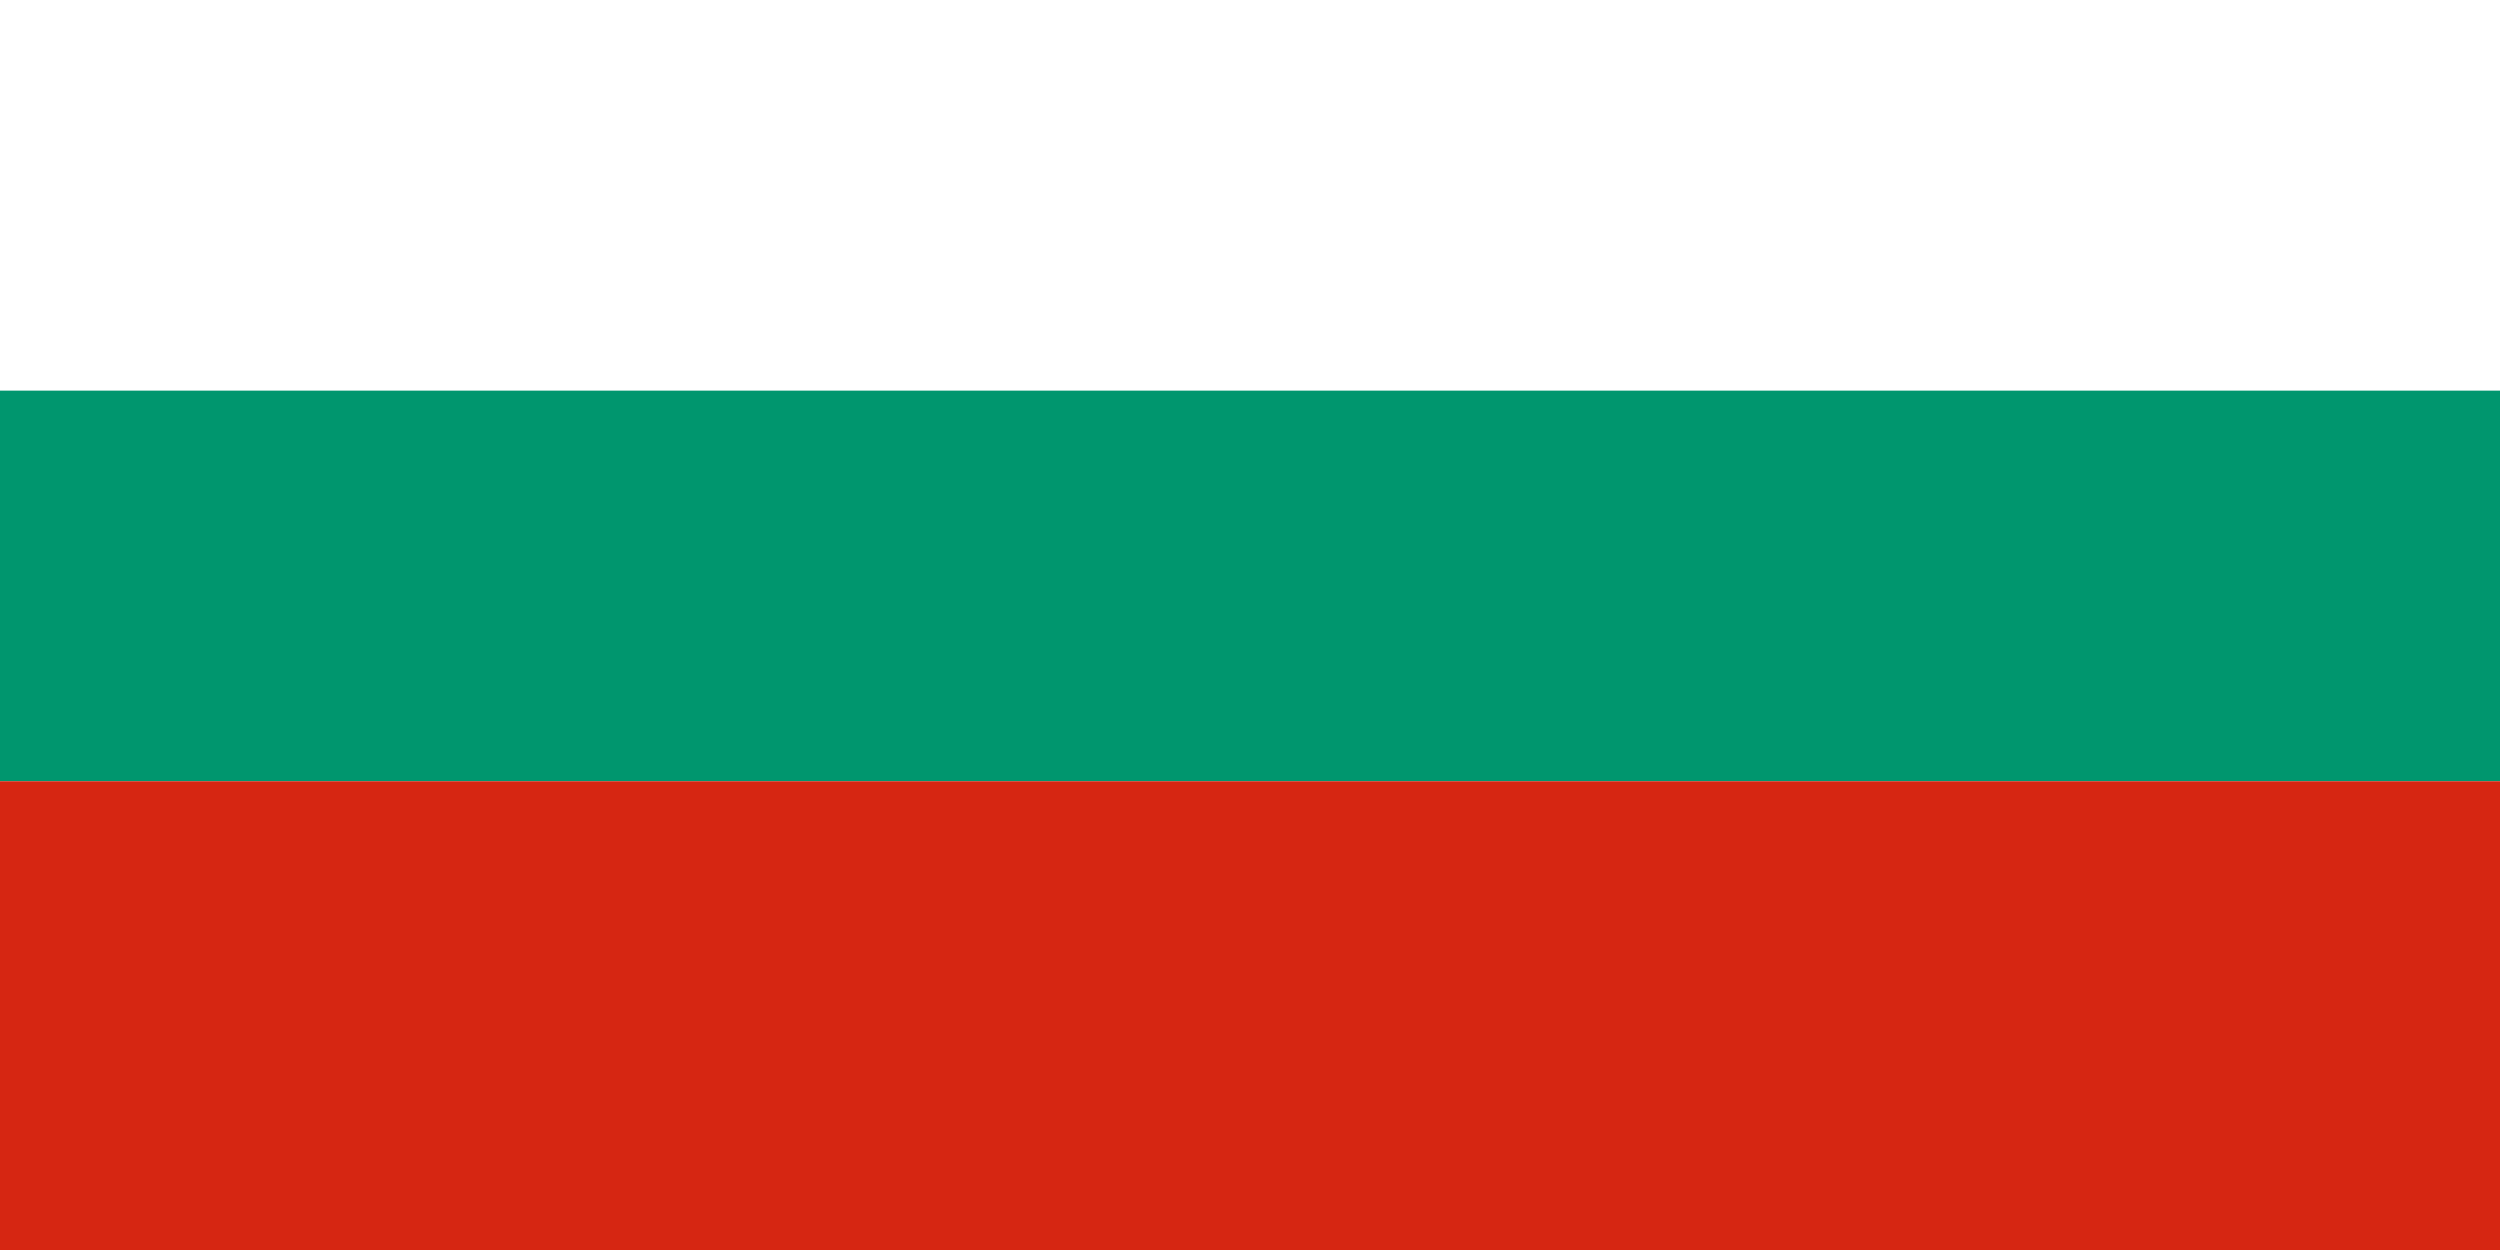
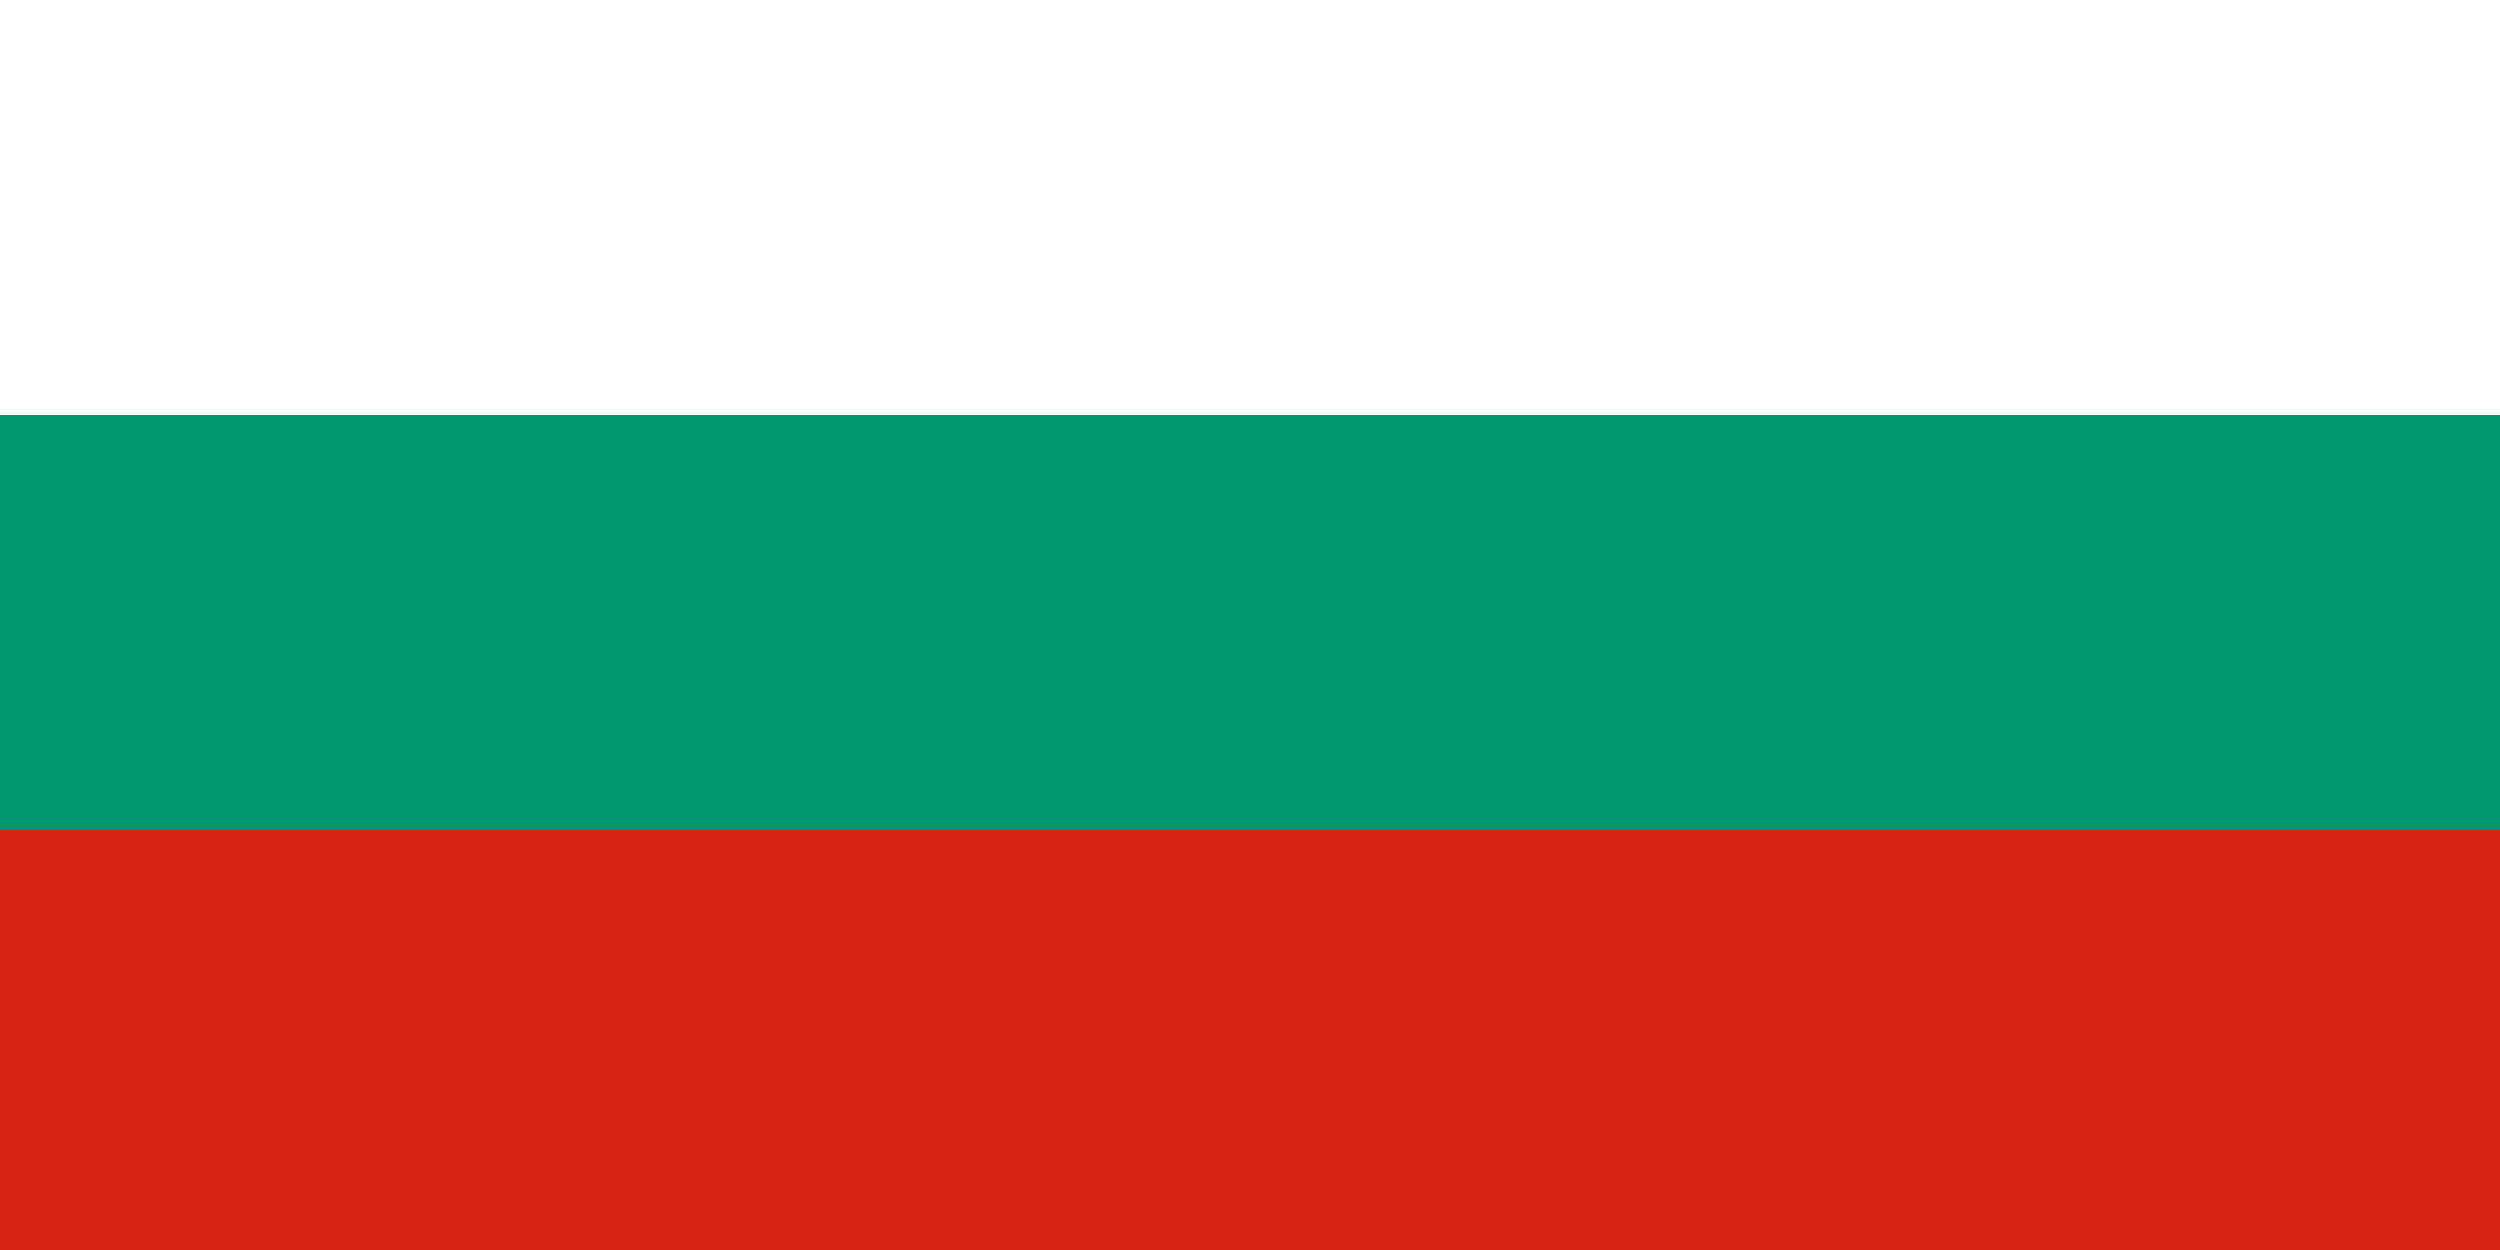
- <svg xmlns="http://www.w3.org/2000/svg" viewBox="0 0 32 16">
-   <g fill="none" fill-rule="evenodd">
-     <rect width="32" height="16" fill="#FFF" transform="matrix(1 0 0 -1 0 16)" />
-     <rect width="32" height="5" y="5" fill="#00966E" transform="matrix(1 0 0 -1 0 15)" />
-     <rect width="32" height="6" y="10" fill="#D62612" transform="matrix(1 0 0 -1 0 26)" />
-   </g>
+ <svg xmlns="http://www.w3.org/2000/svg" id="vector" width="32" height="16" viewBox="0 0 500.0 250.0">
+   <path fill="#FFF" d="M0 0h500v250H0z" id="path_0" />
+   <path fill="#00966E" d="M0 83h500v84H0z" id="path_1" />
+   <path fill="#D62612" d="M0 166h500v84H0z" id="path_2" />
</svg>
